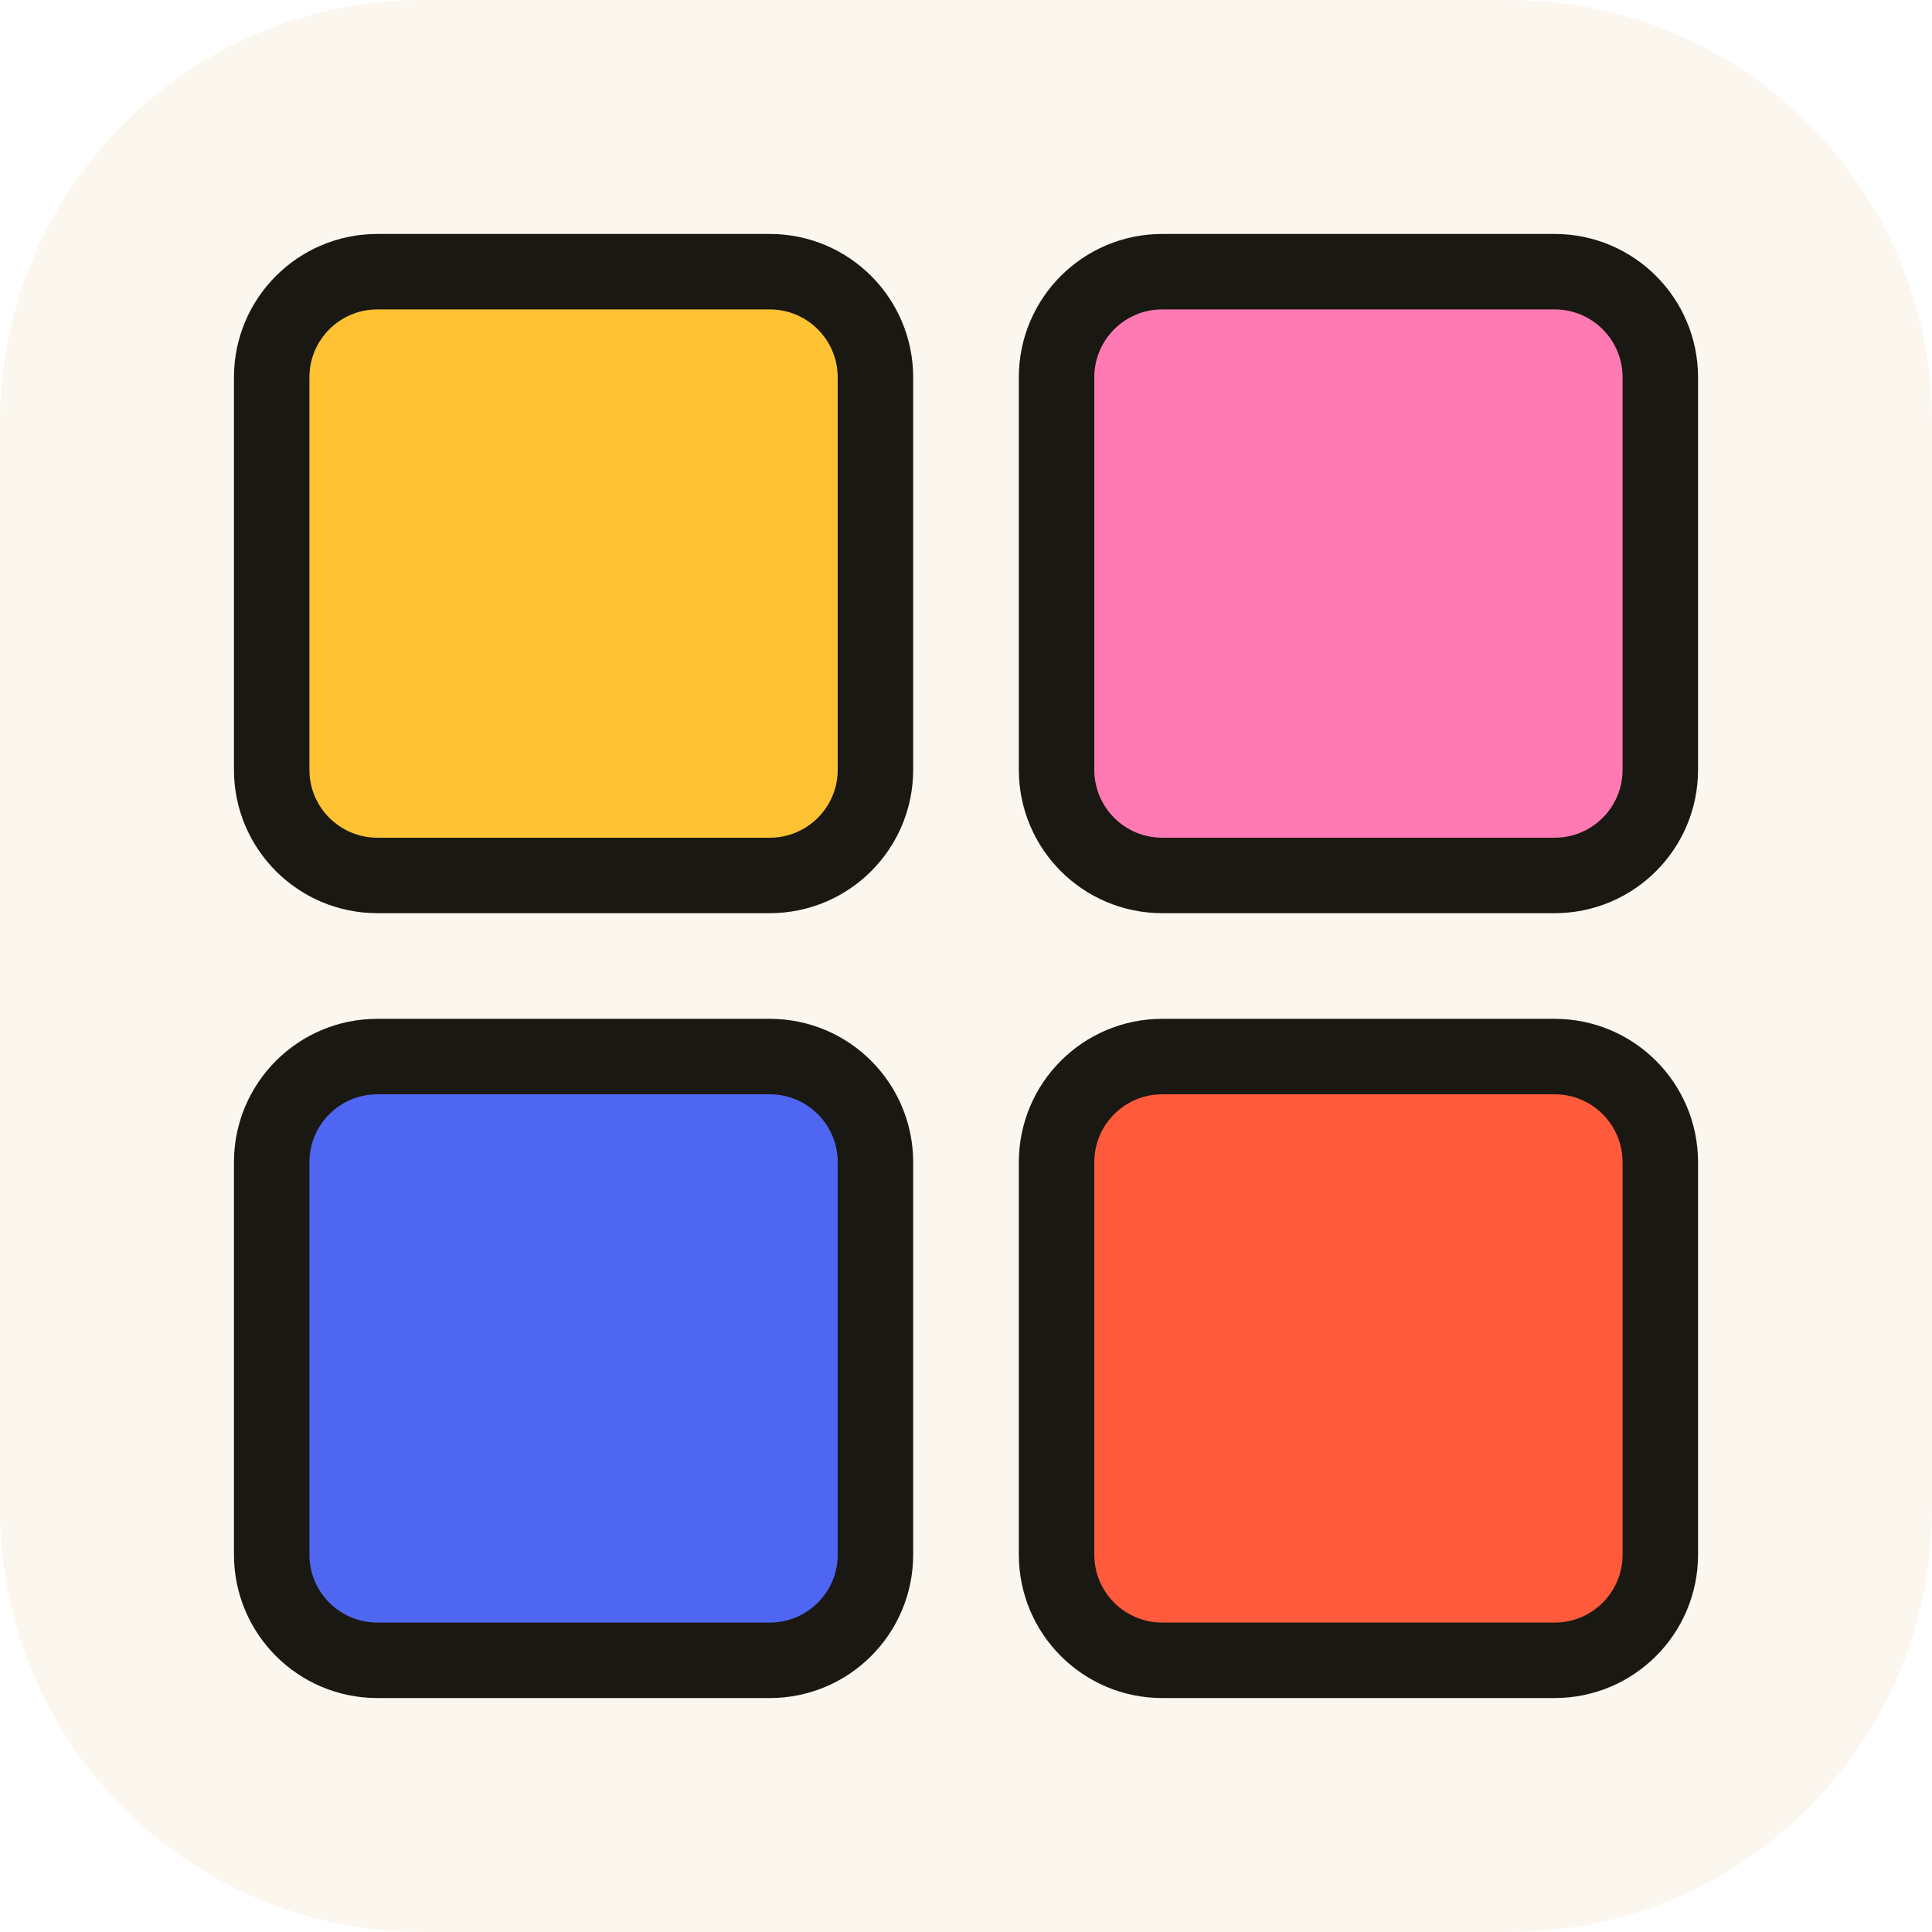
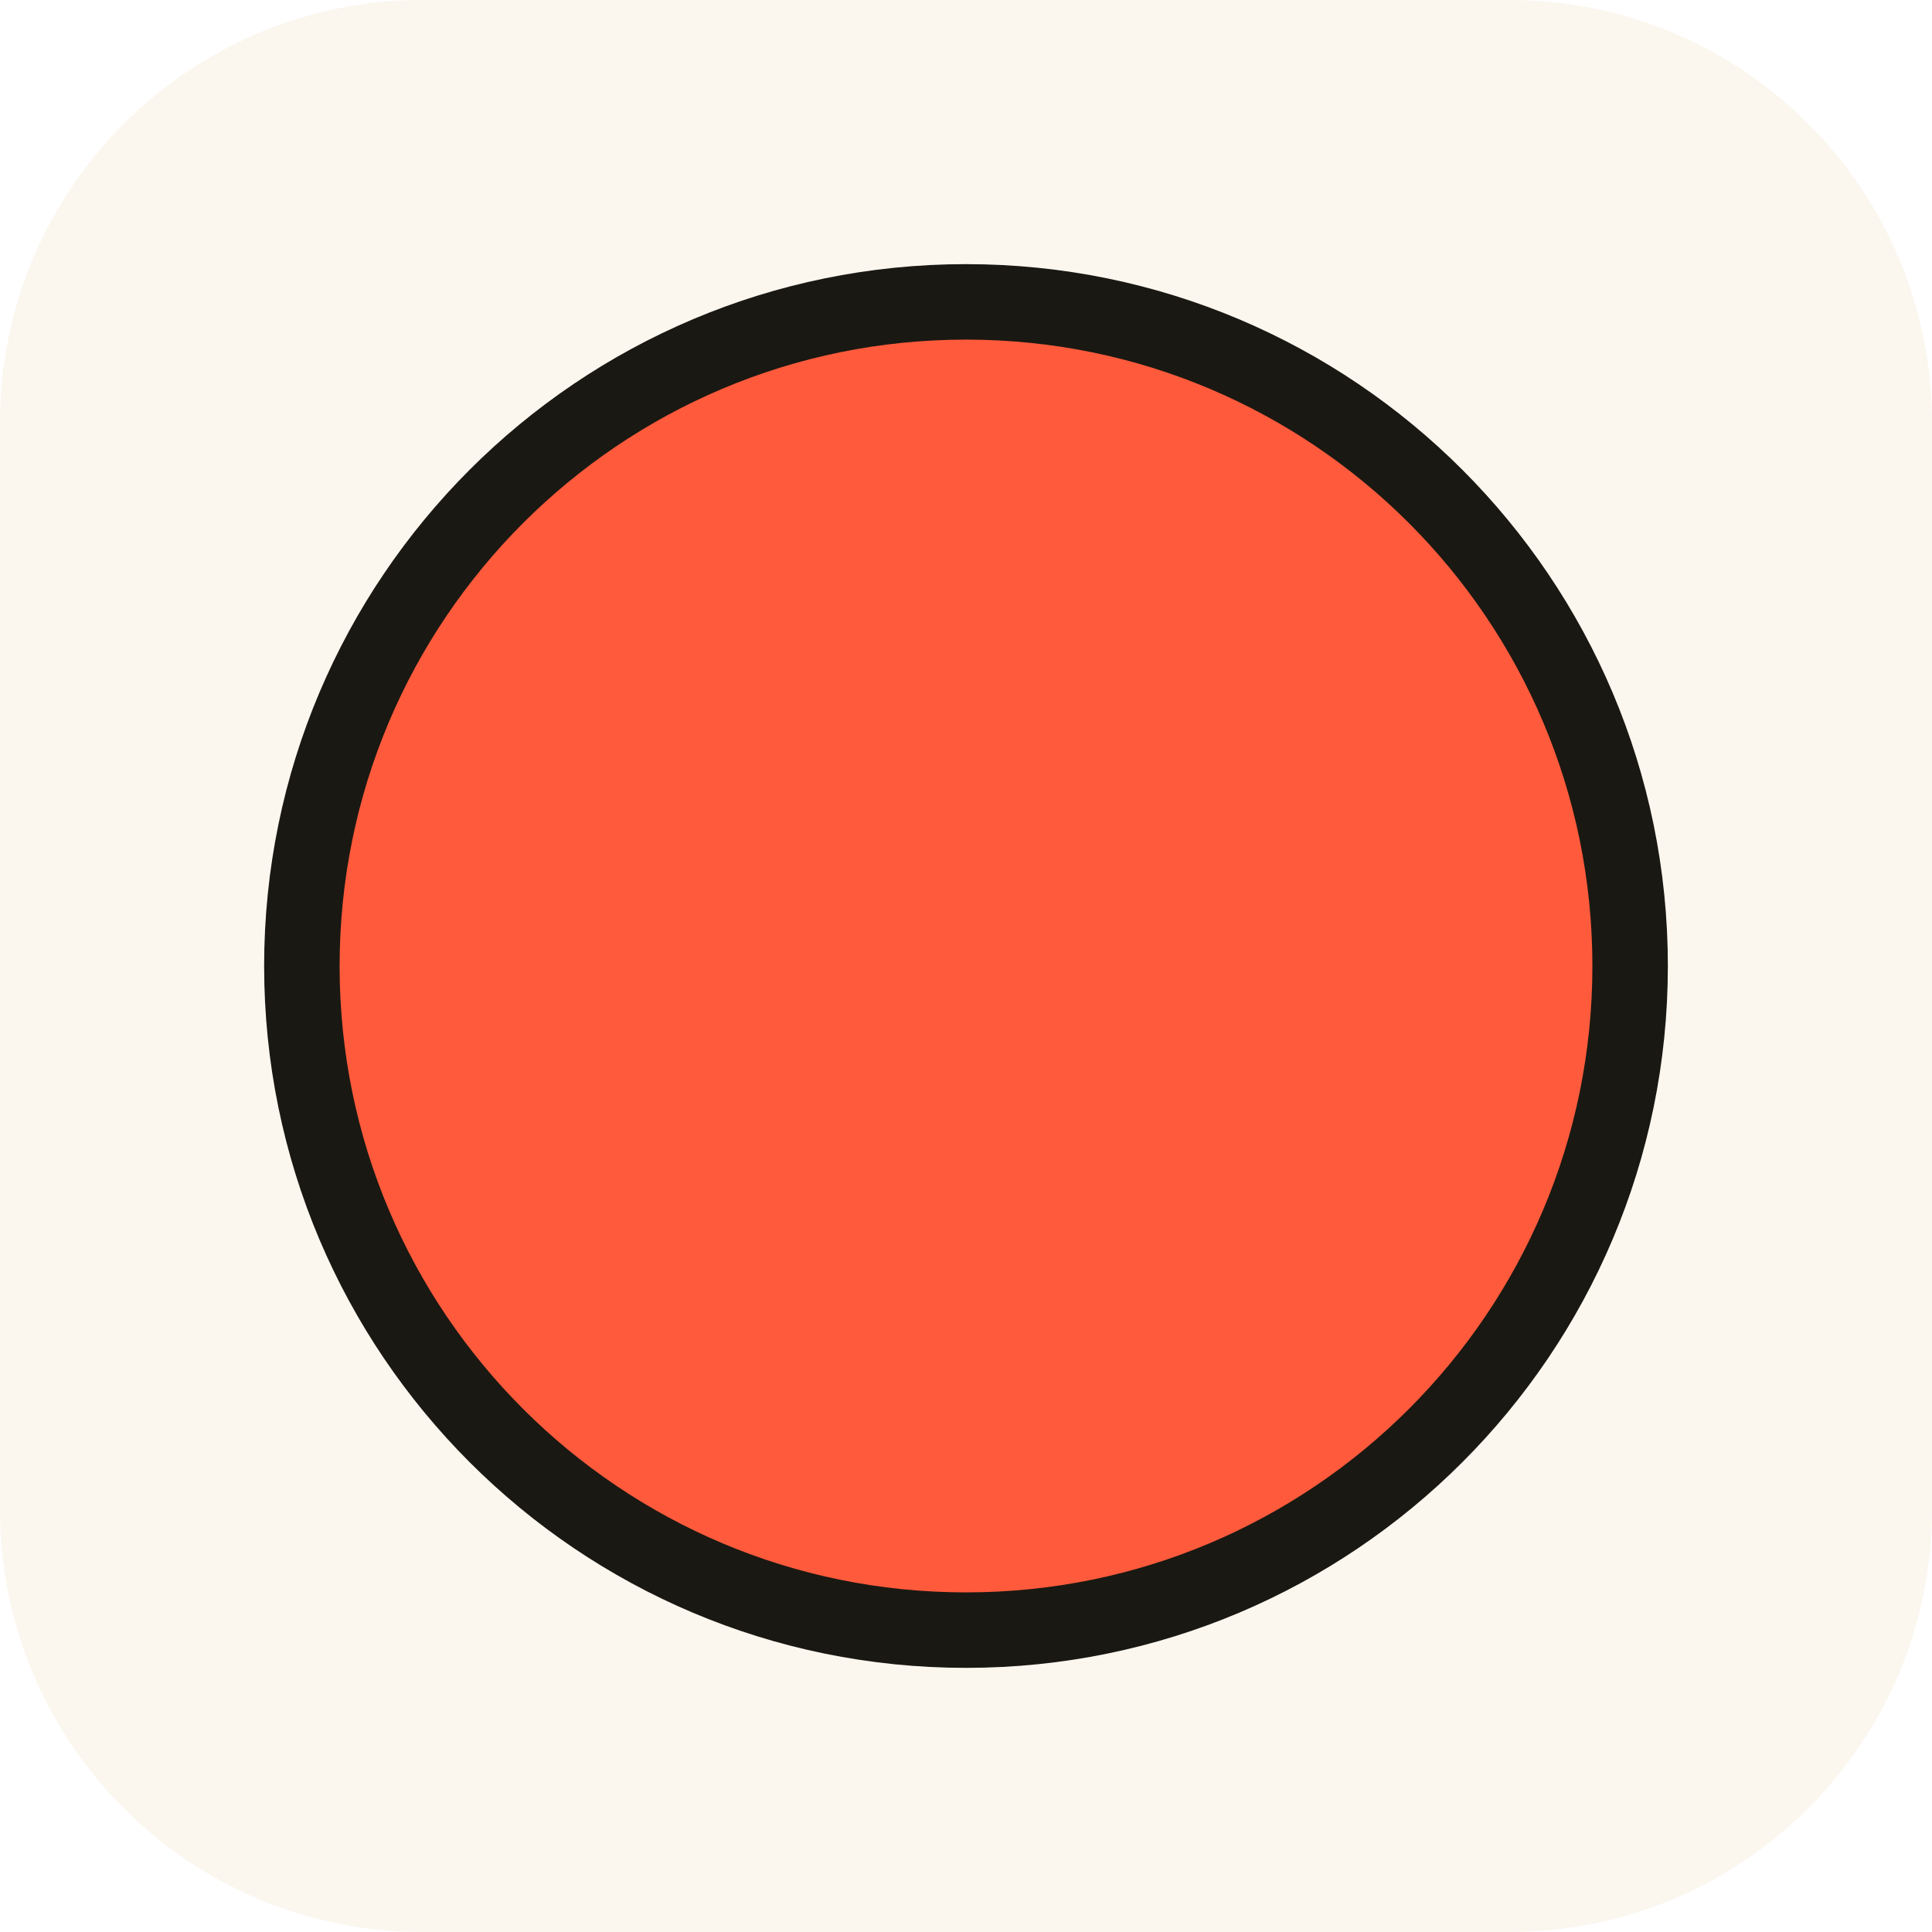
<svg xmlns="http://www.w3.org/2000/svg" viewBox="0 0 64 64">
  <rect width="64" height="64" rx="14" fill="#fbf6ee" />
-   <rect x="9" y="9" width="20" height="20" rx="3.5" fill="#ffc233" stroke="#1a1812" stroke-width="2.5" />
-   <rect x="35" y="9" width="20" height="20" rx="3.5" fill="#ff7ab2" stroke="#1a1812" stroke-width="2.5" />
-   <rect x="9" y="35" width="20" height="20" rx="3.5" fill="#4f66f2" stroke="#1a1812" stroke-width="2.5" />
-   <rect x="35" y="35" width="20" height="20" rx="3.5" fill="#ff5a3c" stroke="#1a1812" stroke-width="2.5" />
+   <circle cx="32" cy="32" r="22" fill="#ff5a3c" stroke="#1a1812" stroke-width="2.5" />
</svg>
